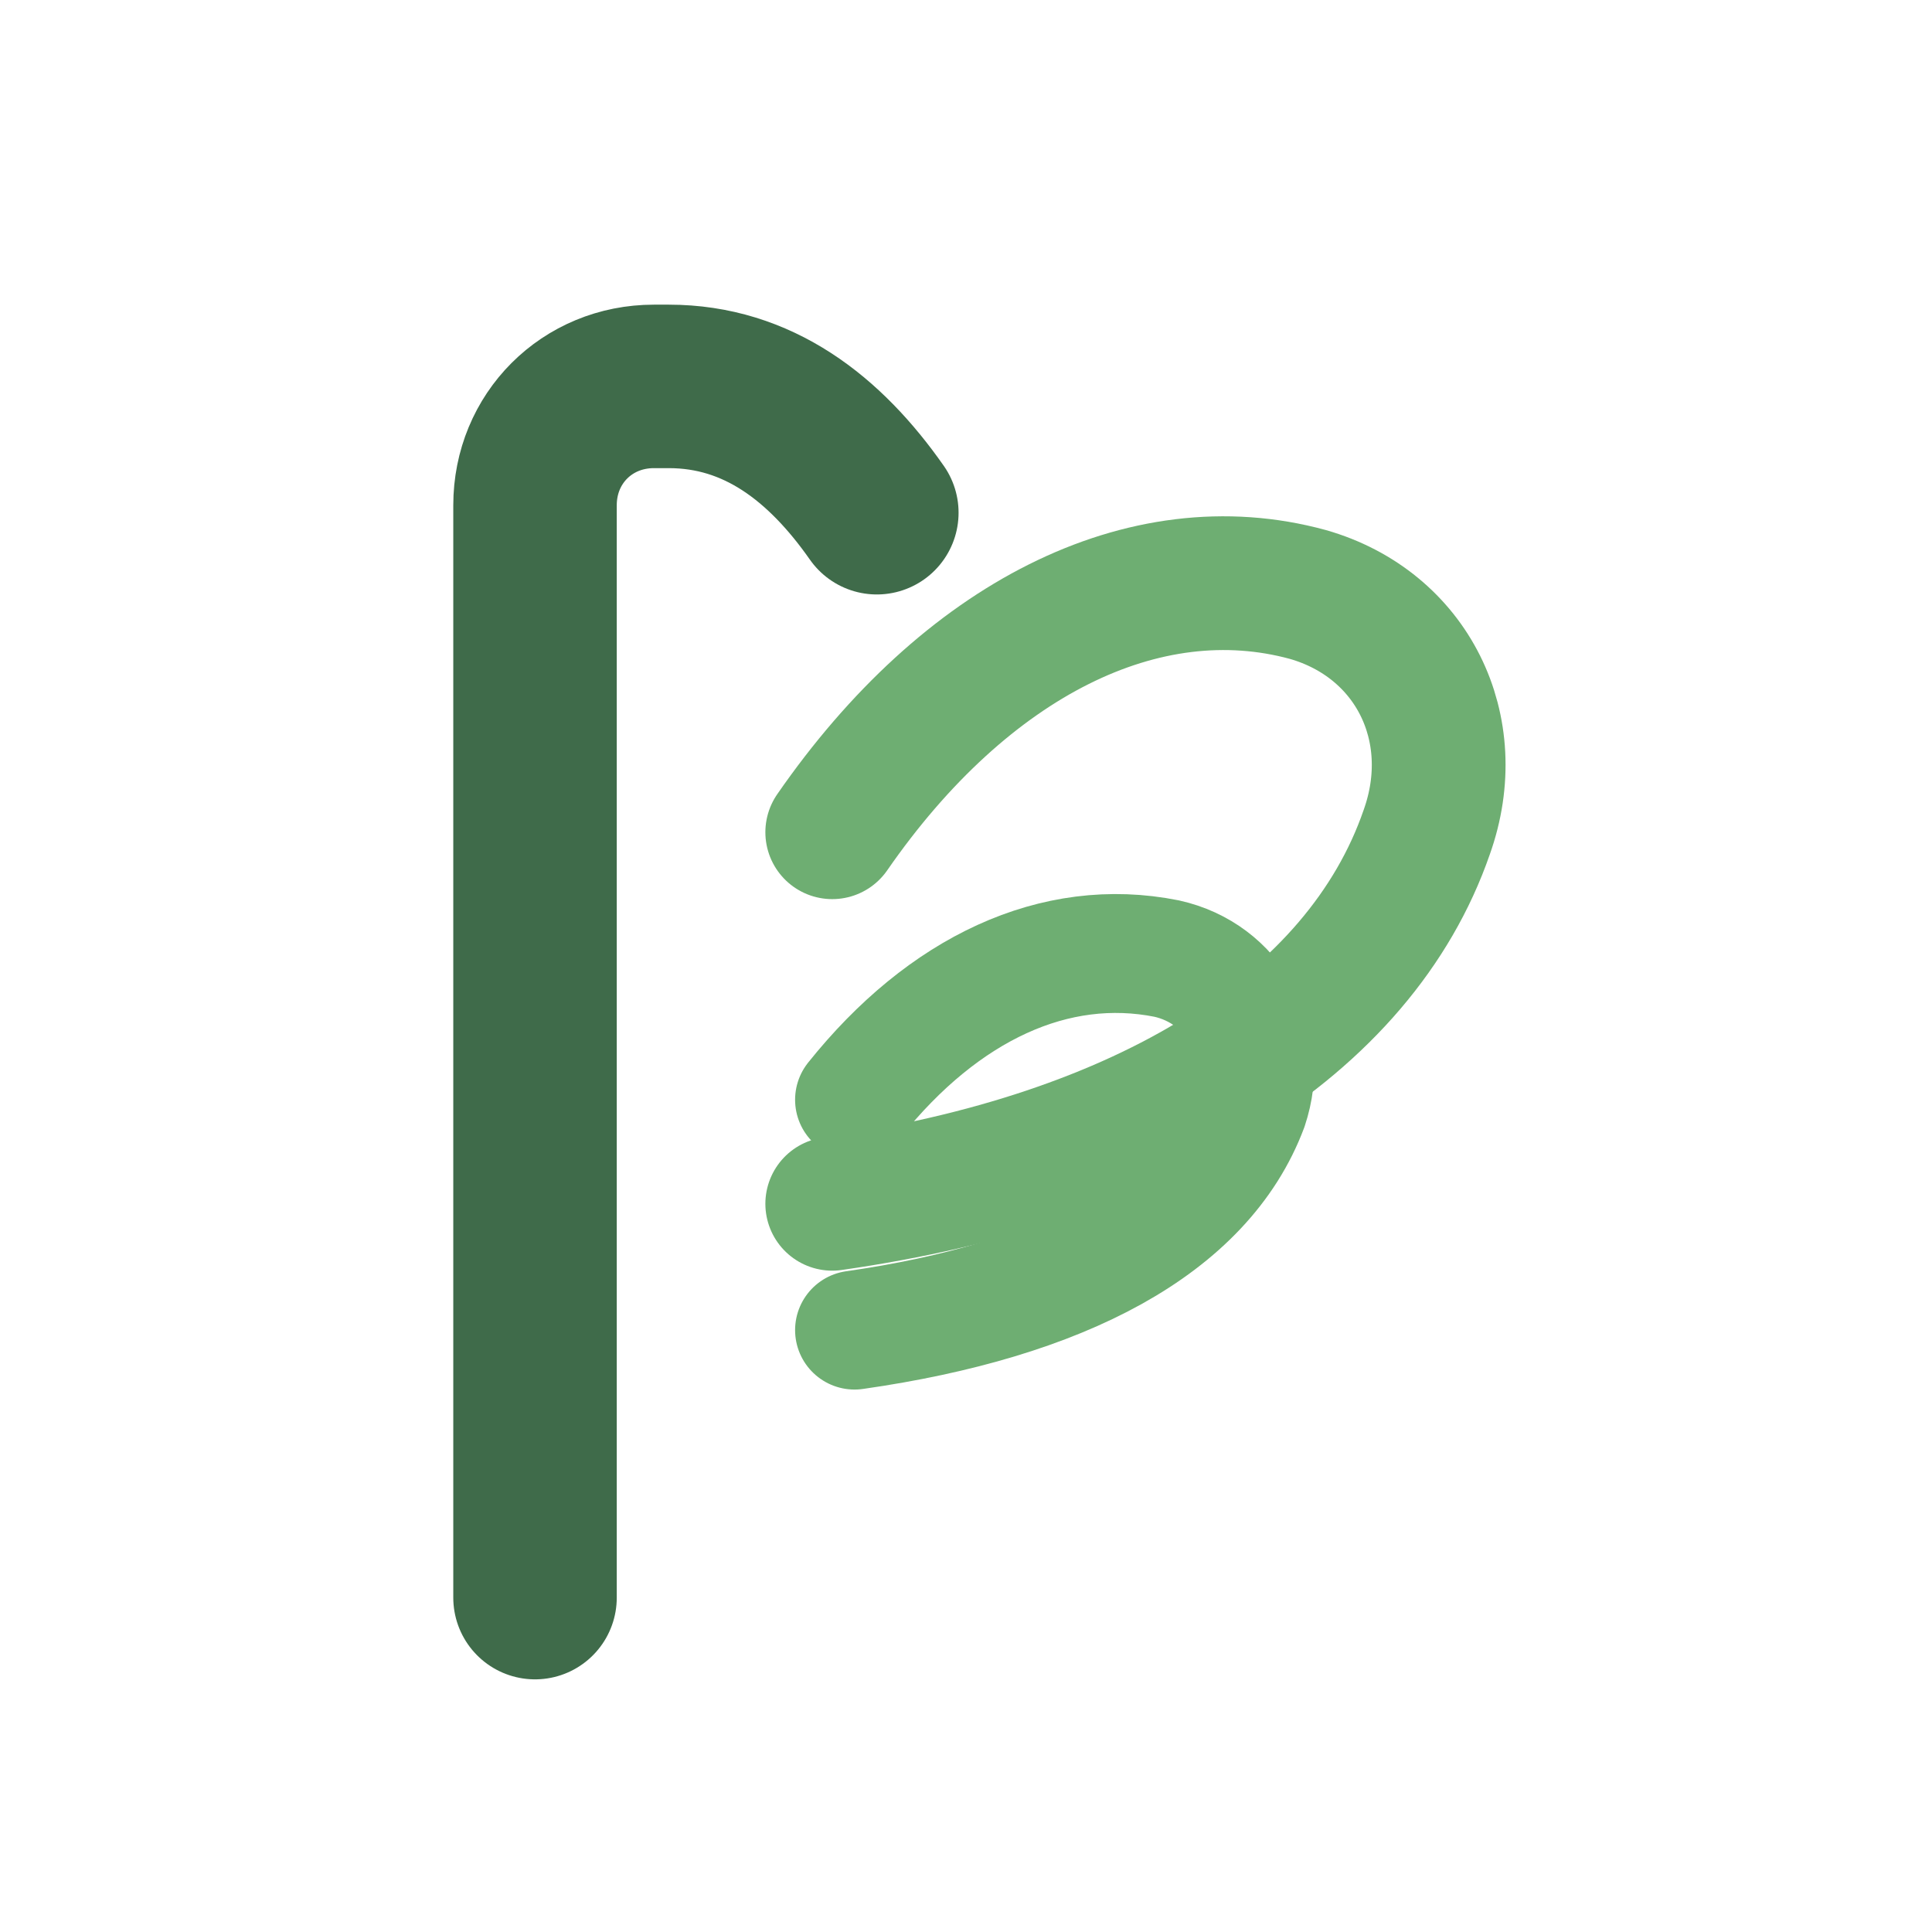
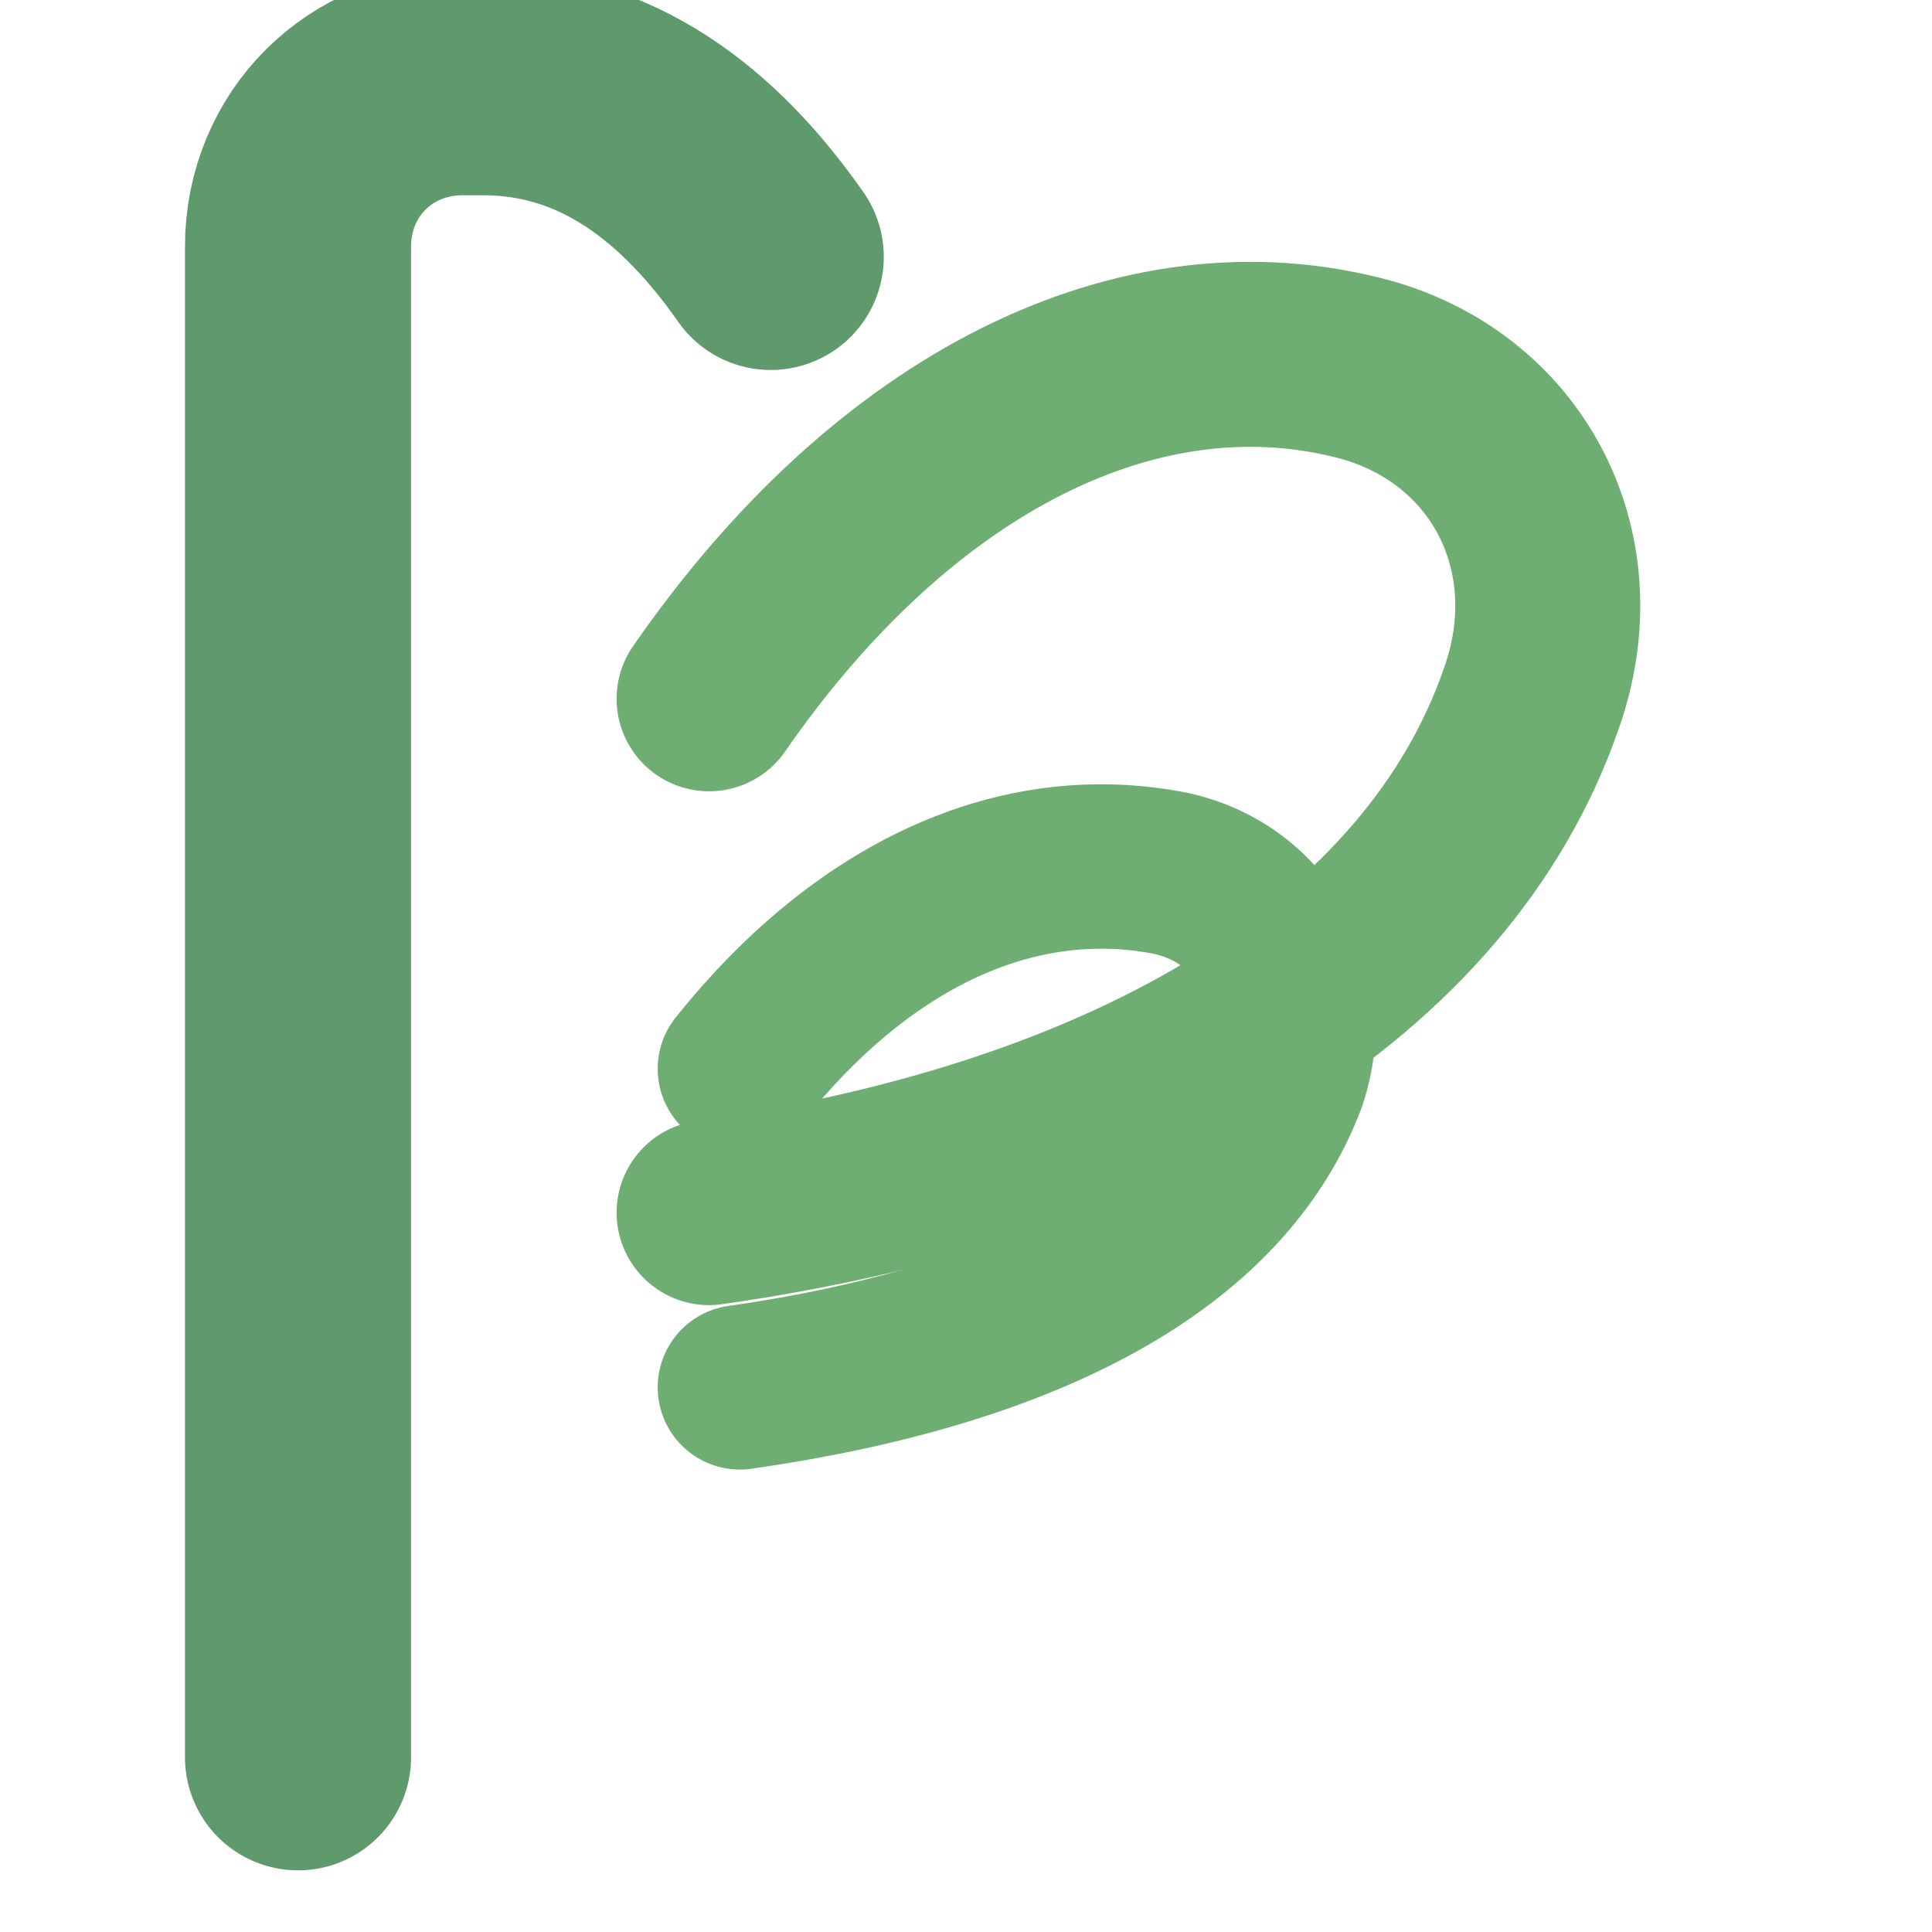
- <svg xmlns="http://www.w3.org/2000/svg" width="26" height="26" viewBox="0 0 26 26" fill="none">
-   <path d="M7.2 21.5V6.8c0-.9.7-1.6 1.6-1.6h.2c1.2 0 2.1.7 2.8 1.7" stroke="#3f6b4a" stroke-width="2.2" stroke-linecap="round" stroke-linejoin="round" />
+ <svg xmlns="http://www.w3.org/2000/svg" width="24" height="24" viewBox="5.6 4.4 16.2 18.8" fill="none">
+   <path d="M7.2 21.5V6.8c0-.9.7-1.6 1.6-1.6h.2c1.2 0 2.1.7 2.8 1.7" stroke="#5f9a6c" stroke-width="2.2" stroke-linecap="round" stroke-linejoin="round" />
  <path d="M11.2 11.2c1.8-2.6 4.2-3.8 6.4-3.2 1.4.4 2.1 1.8 1.6 3.2-.9 2.6-3.8 4.4-8 5" stroke="#6eae72" stroke-width="1.8" stroke-linecap="round" stroke-linejoin="round" />
  <path d="M11.5 14.8c1.2-1.5 2.7-2.2 4.2-1.9.9.2 1.4 1.1 1.1 2-.6 1.6-2.5 2.6-5.3 3" stroke="#6eae72" stroke-width="1.6" stroke-linecap="round" stroke-linejoin="round" />
</svg>
